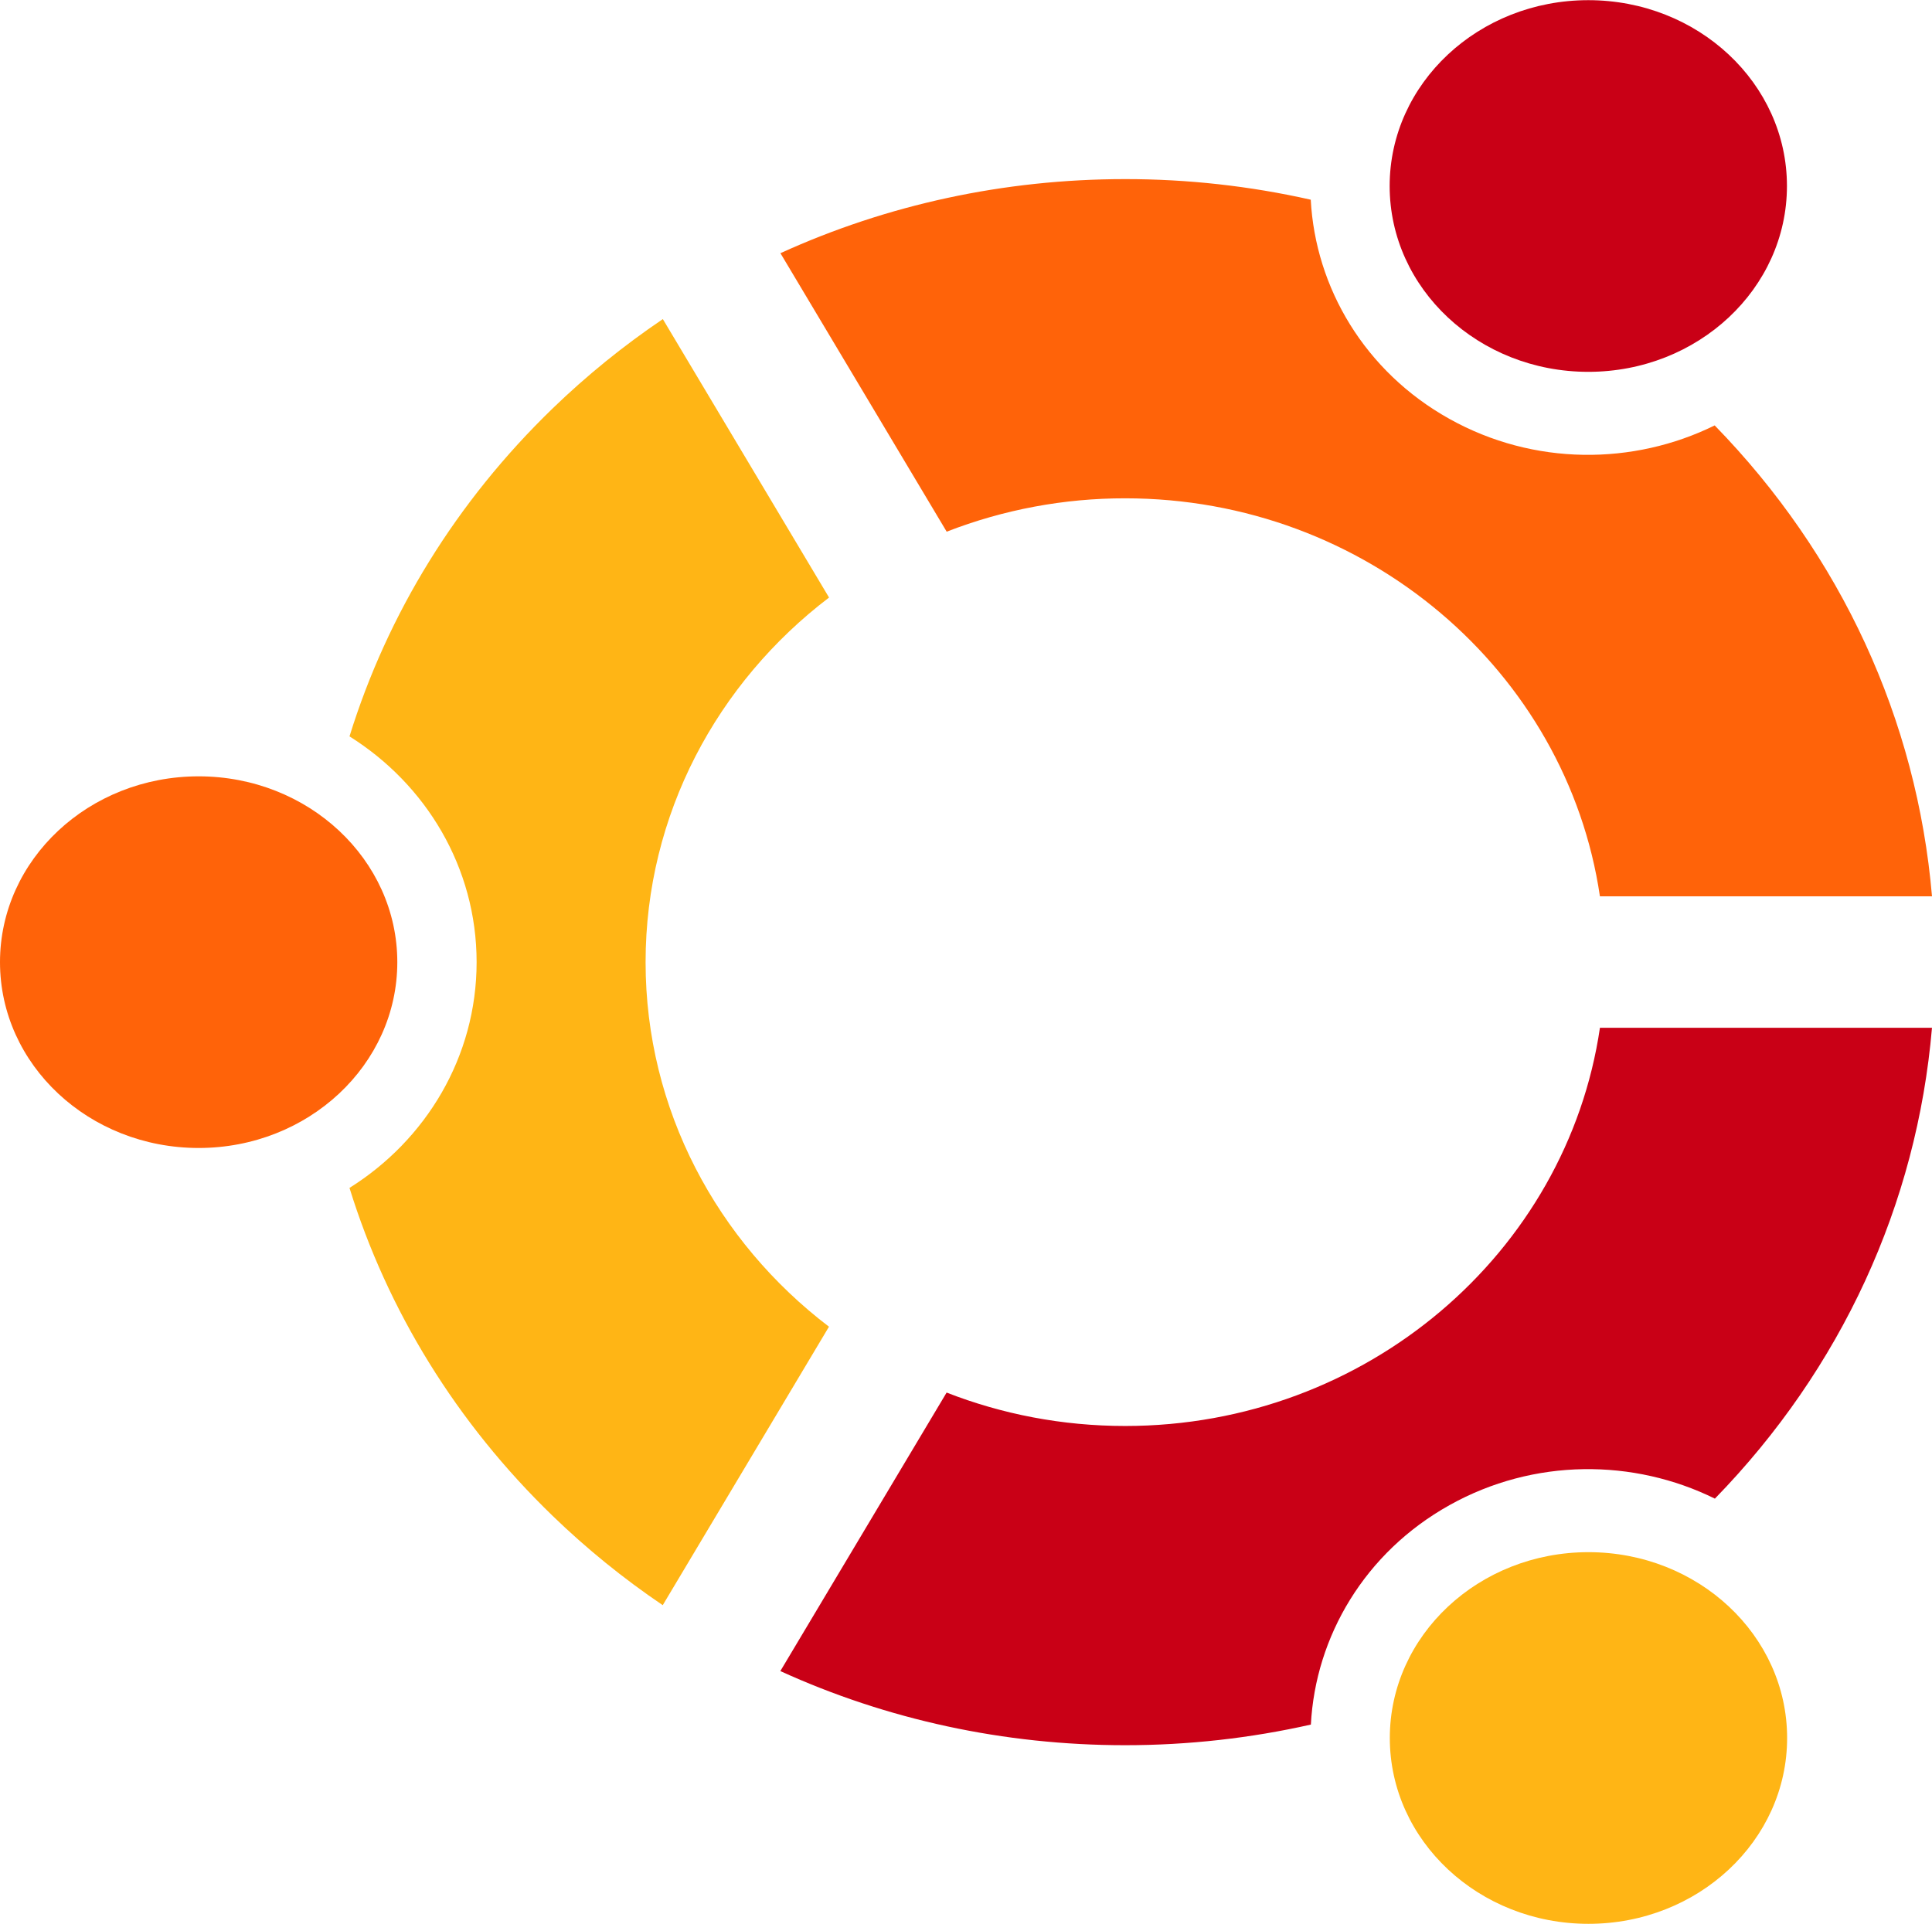
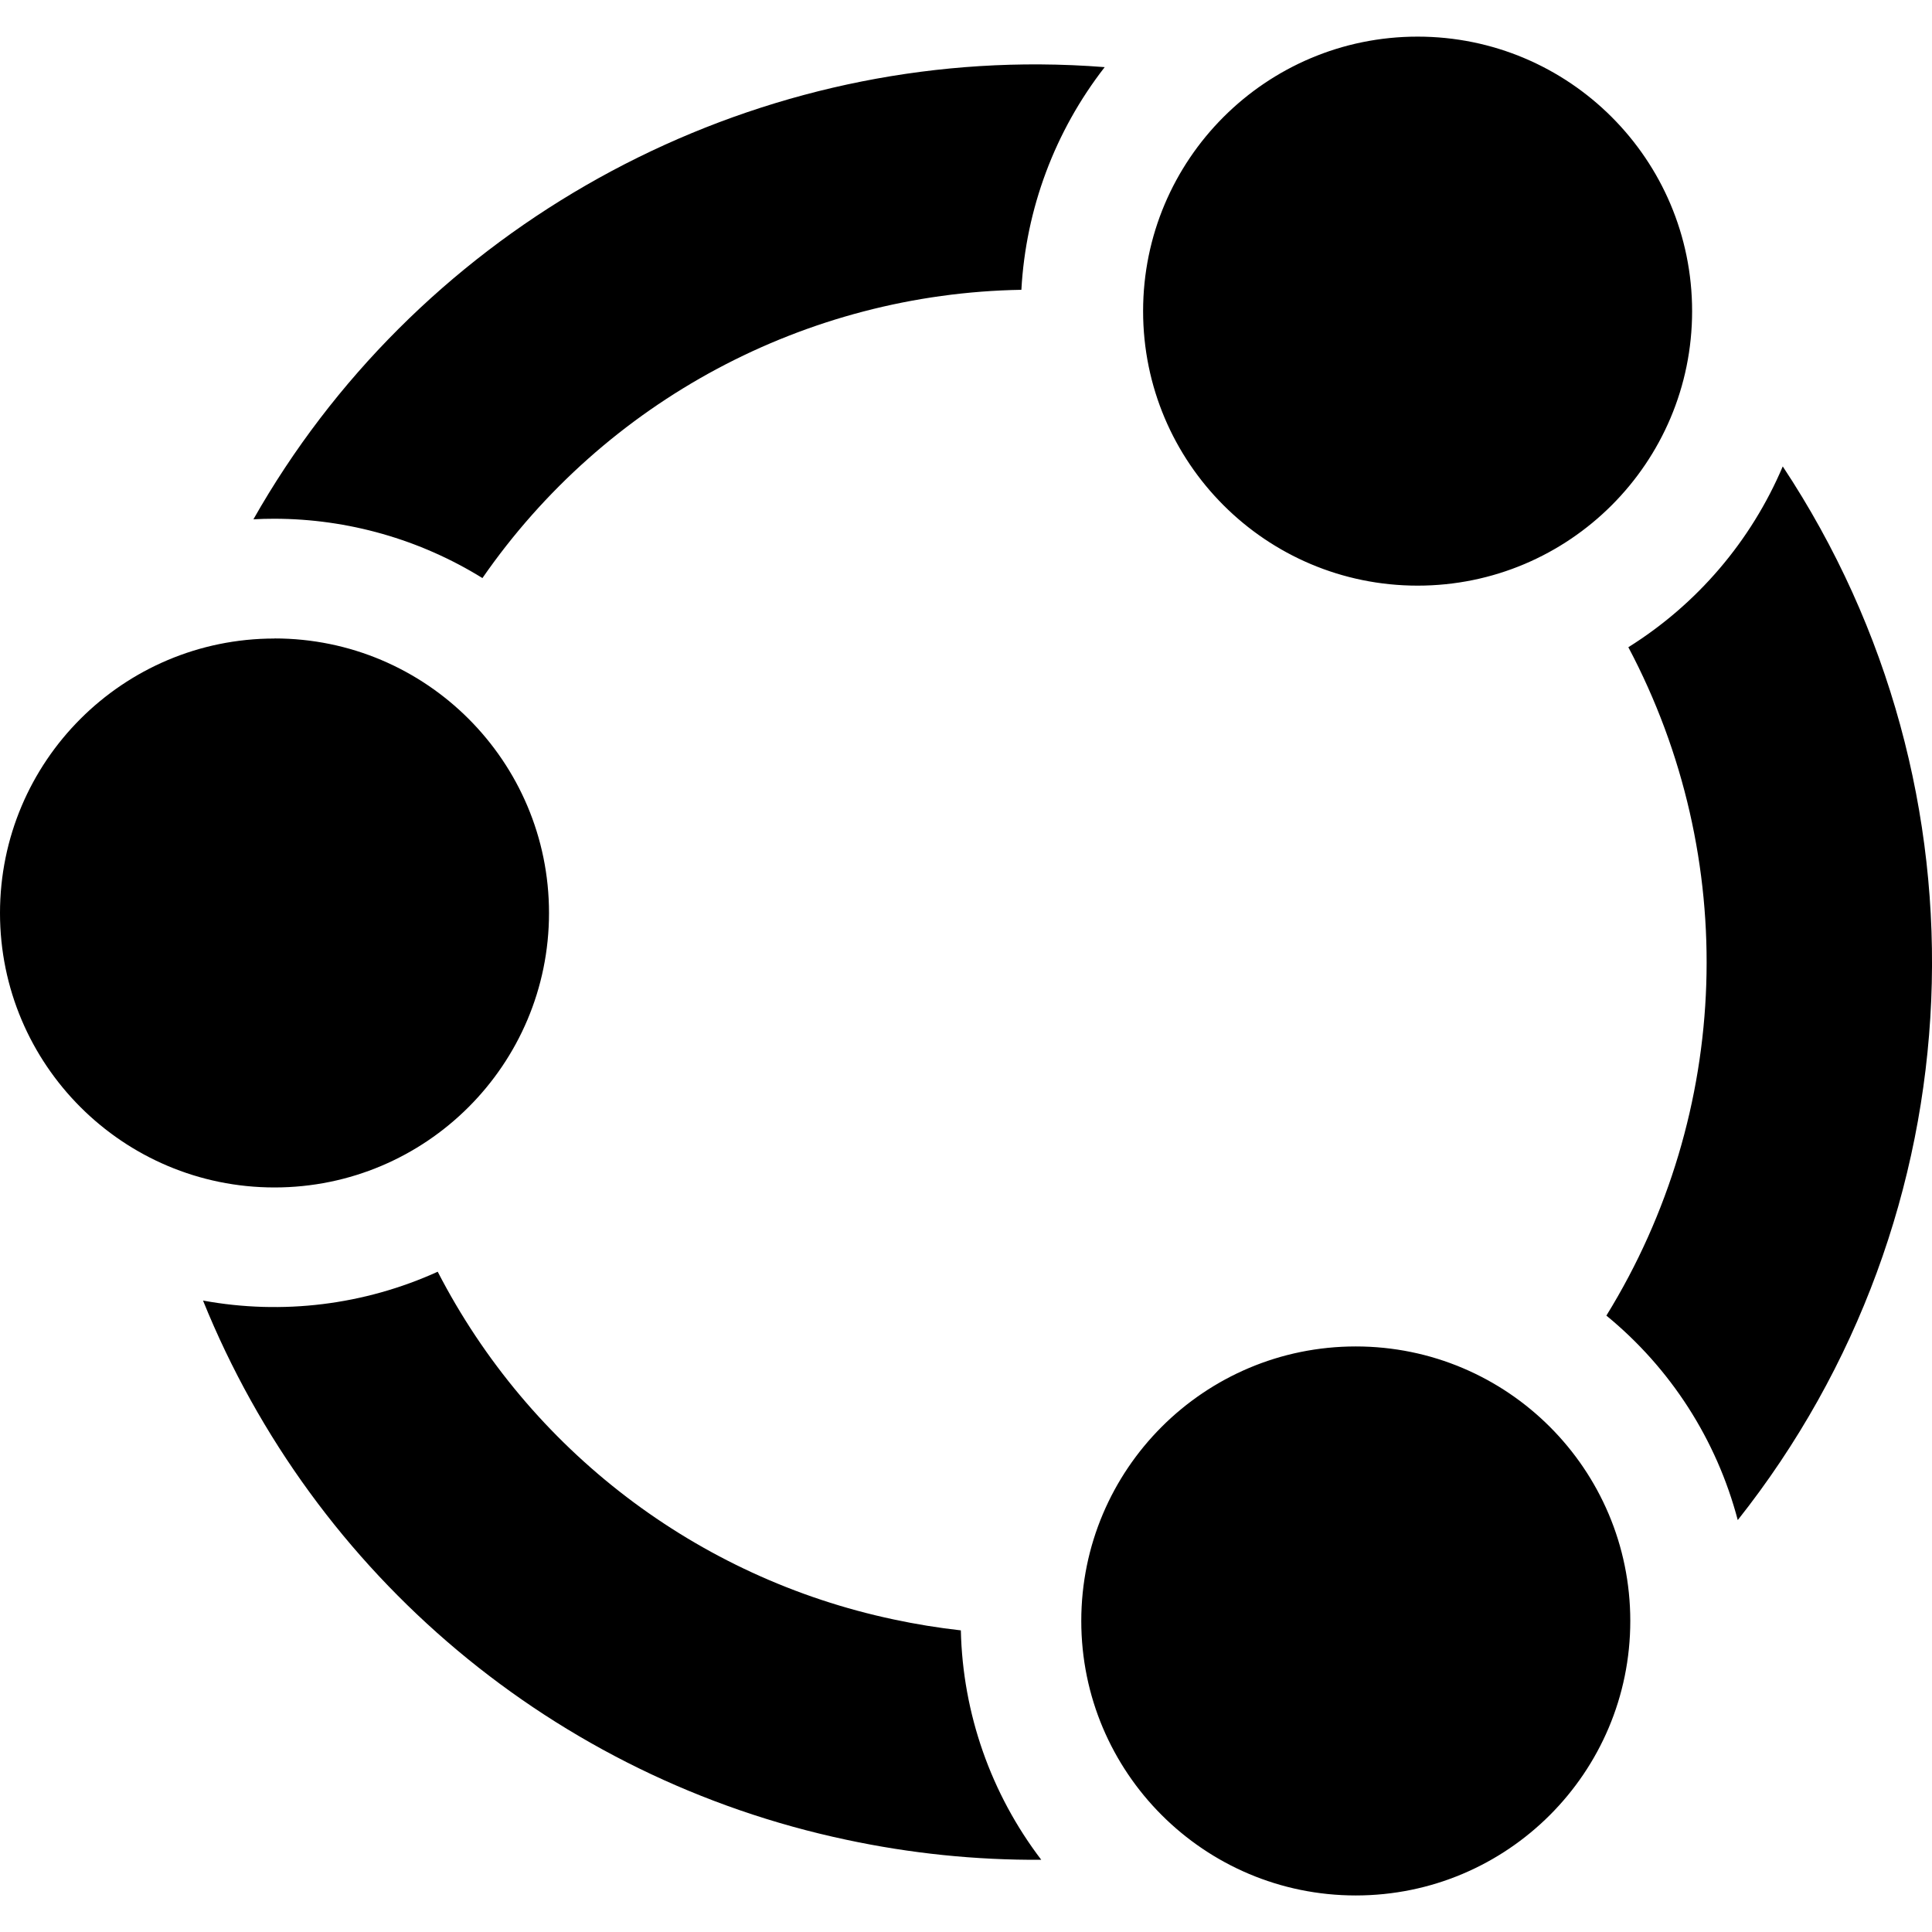
- <svg xmlns="http://www.w3.org/2000/svg" width="2500" height="2490" viewBox="11.811 12.73 275.689 274.539">
-   <ellipse cx="40.158" cy="150.022" rx="28.347" ry="26.52" fill="#ff6309" />
-   <ellipse cx="238.479" cy="260.747" rx="28.347" ry="26.521" fill="#ffb515" />
-   <path d="M172.369 83.824c34.439 0 63.014 24.735 67.745 56.803H287.5c-2.152-25.198-12.953-48.684-31.01-67.207-11.565 5.697-25.785 5.806-37.865-.938-12.089-6.752-19.104-18.727-19.776-31.276a120.229 120.229 0 0 0-26.479-2.938c-17.29 0-33.998 3.651-49.195 10.573l23.723 39.745a70.087 70.087 0 0 1 25.471-4.762z" fill="#ff6309" />
-   <path d="M240.117 159.387c-4.72 32.08-33.299 56.83-67.748 56.83-9.002 0-17.602-1.694-25.48-4.768l-23.727 39.748c15.193 6.926 31.908 10.579 49.205 10.579 9.035 0 17.914-1.009 26.5-2.944.66-12.563 7.678-24.559 19.775-31.314 12.084-6.75 26.31-6.641 37.877-.932 18.043-18.525 28.832-42.01 30.978-67.199h-47.38z" fill="#c90016" />
-   <path d="M103.934 150.021c0-21.09 10.249-39.906 26.179-52.036l-23.717-39.739a116.407 116.407 0 0 0-15.727 12.752C76.943 84.274 67.1 100.305 61.683 117.8c10.913 6.838 18.139 18.707 18.139 32.221 0 13.512-7.227 25.384-18.14 32.219 5.417 17.496 15.26 33.525 28.986 46.803a116.433 116.433 0 0 0 15.714 12.748l23.721-39.742c-15.926-12.129-26.169-30.945-26.169-52.028z" fill="#ffb515" />
-   <ellipse cx="238.456" cy="39.252" rx="28.346" ry="26.522" fill="#c90016" />
+ <svg xmlns="http://www.w3.org/2000/svg" role="img" viewBox="0 0 24 24">
+   <path d="M17.61.455a3.41 3.41 0 0 0-3.41 3.41 3.41 3.41 0 0 0 3.41 3.41 3.41 3.41 0 0 0 3.41-3.41 3.41 3.41 0 0 0-3.41-3.41zM12.92.8C8.923.777 5.137 2.941 3.148 6.451a4.5 4.5 0 0 1 .26-.007 4.92 4.92 0 0 1 2.585.737A8.316 8.316 0 0 1 12.688 3.6 4.944 4.944 0 0 1 13.723.834 11.008 11.008 0 0 0 12.92.8zm9.226 4.994a4.915 4.915 0 0 1-1.918 2.246 8.36 8.36 0 0 1-.273 8.303 4.89 4.89 0 0 1 1.632 2.54 11.156 11.156 0 0 0 .559-13.089zM3.41 7.932A3.41 3.41 0 0 0 0 11.342a3.41 3.41 0 0 0 3.41 3.409 3.41 3.41 0 0 0 3.41-3.41 3.41 3.41 0 0 0-3.41-3.41zm2.027 7.866a4.908 4.908 0 0 1-2.915.358 11.1 11.1 0 0 0 7.991 6.698 11.234 11.234 0 0 0 2.422.249 4.879 4.879 0 0 1-.999-2.85 8.484 8.484 0 0 1-.836-.136 8.304 8.304 0 0 1-5.663-4.32zm11.405.928a3.41 3.41 0 0 0-3.41 3.41 3.41 3.41 0 0 0 3.41 3.41 3.41 3.41 0 0 0 3.41-3.41 3.41 3.41 0 0 0-3.41-3.41z" />
</svg>
